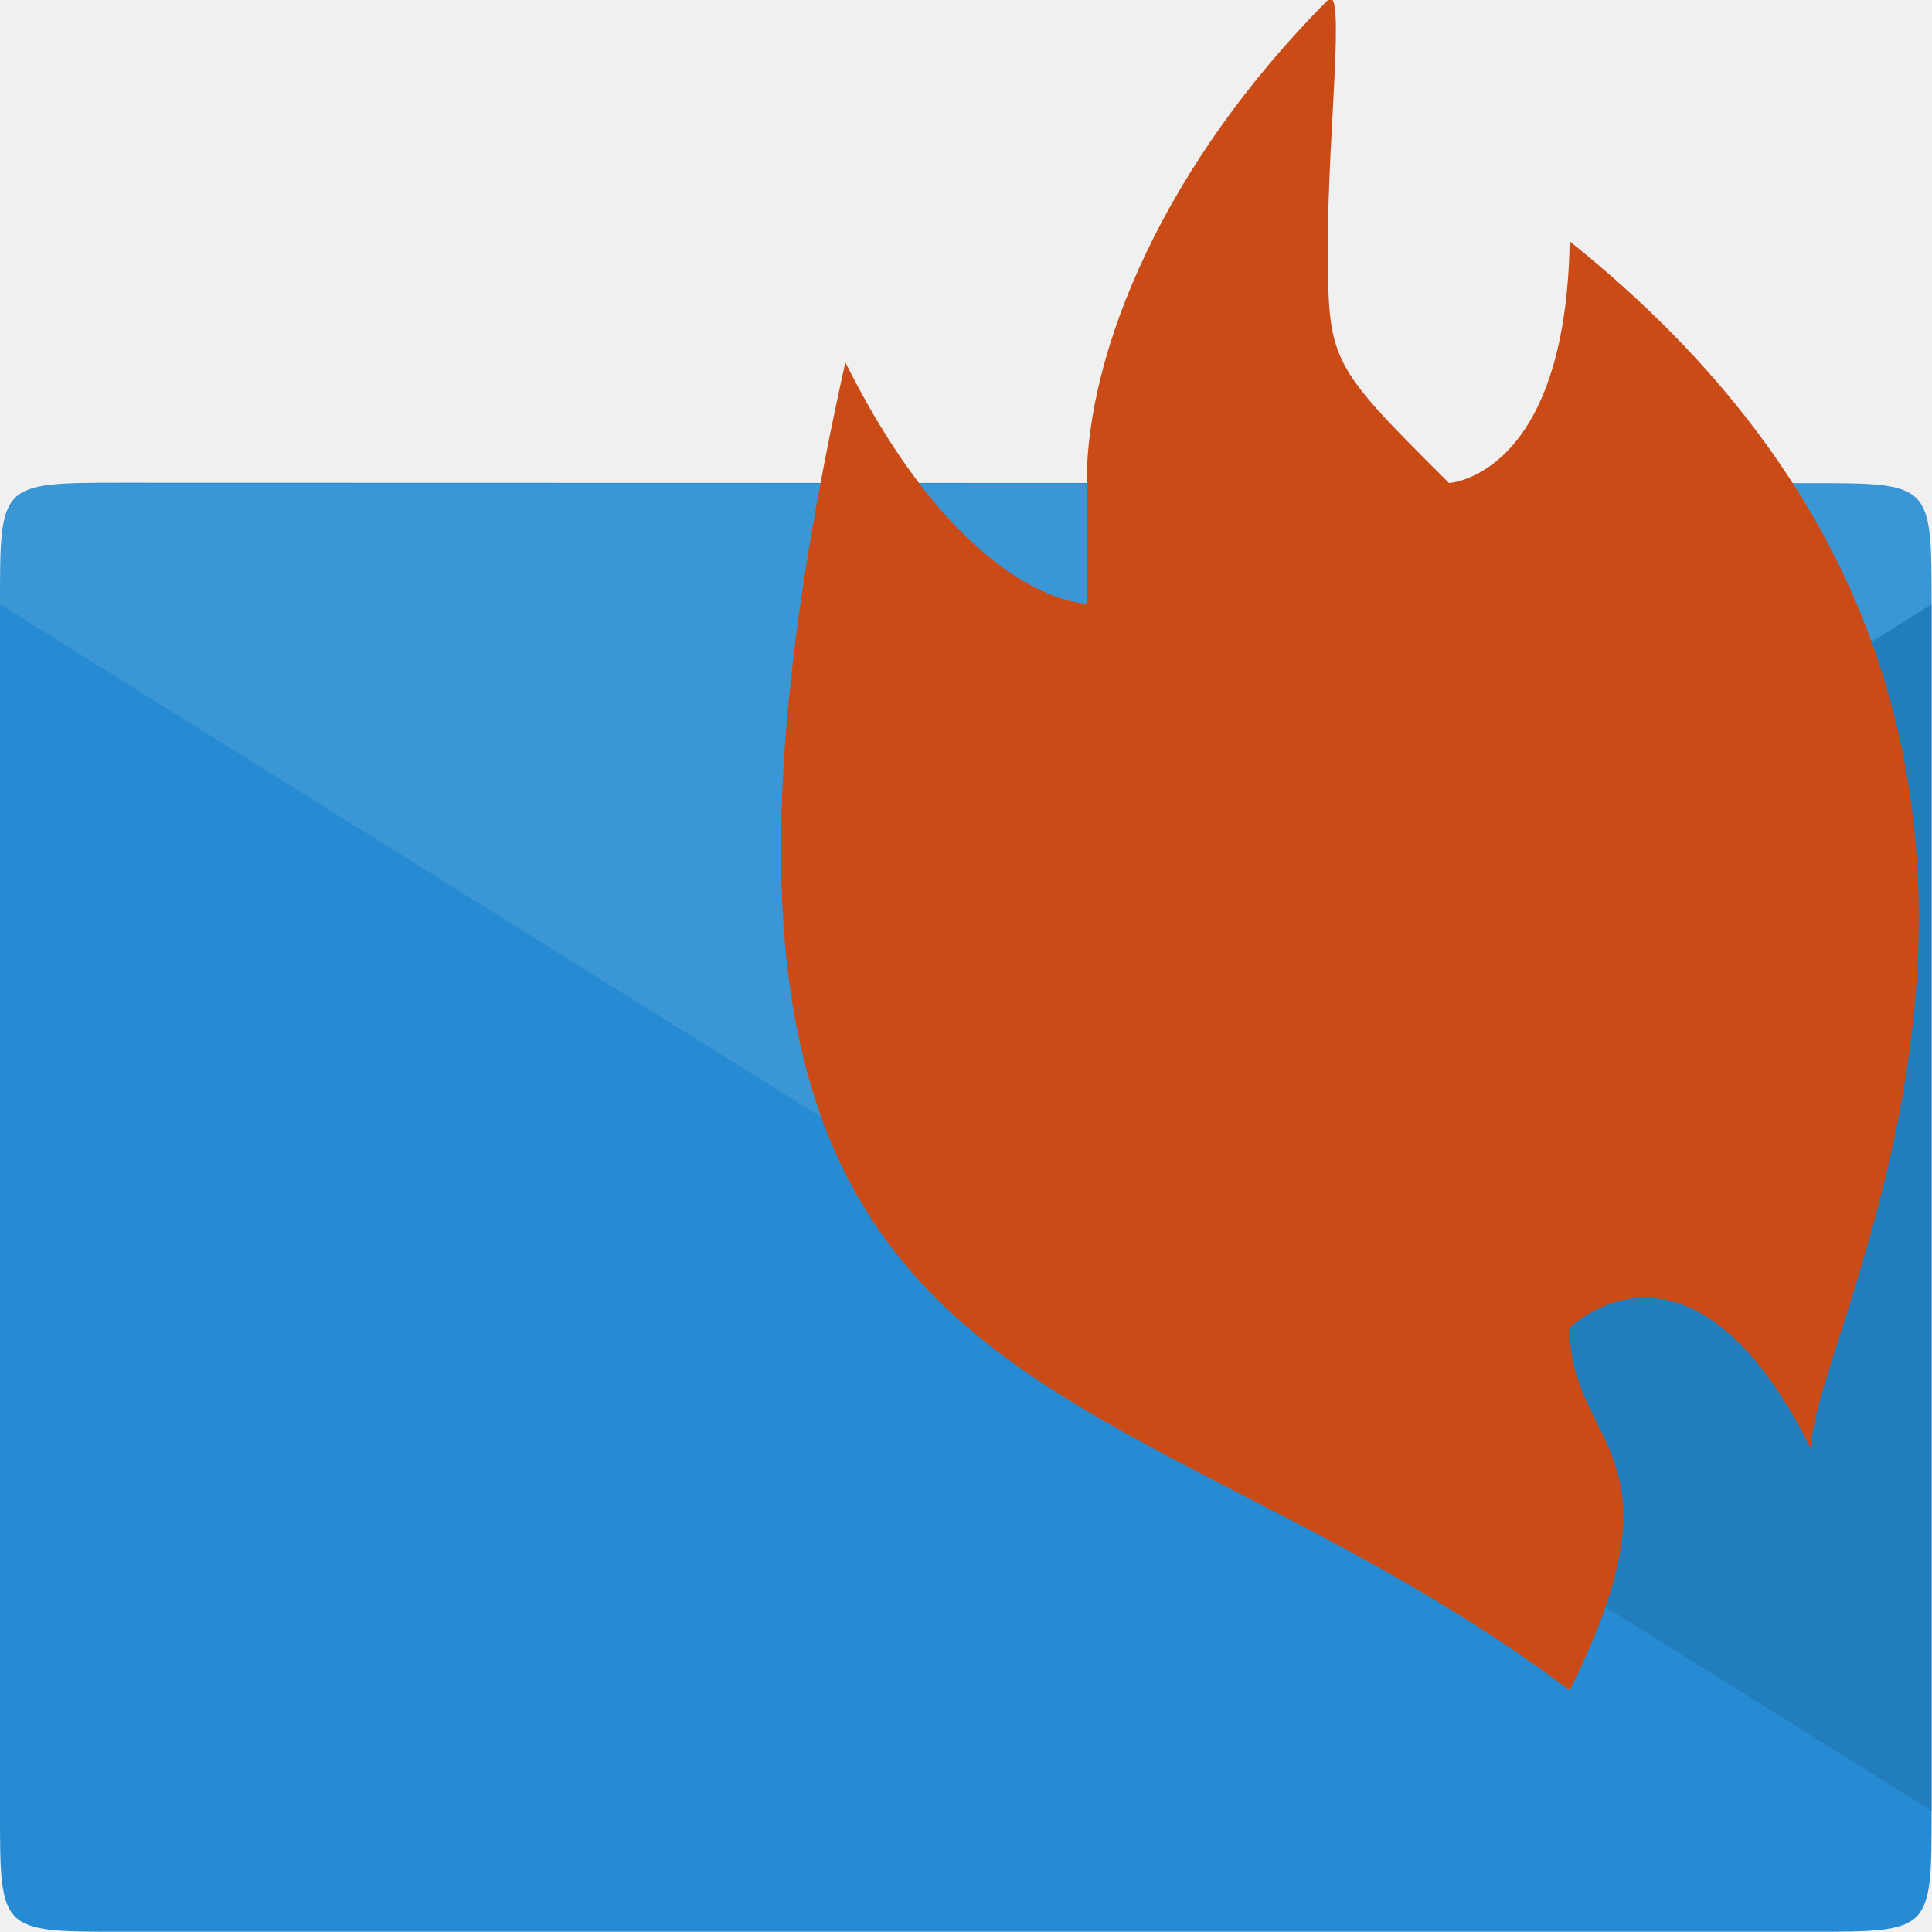
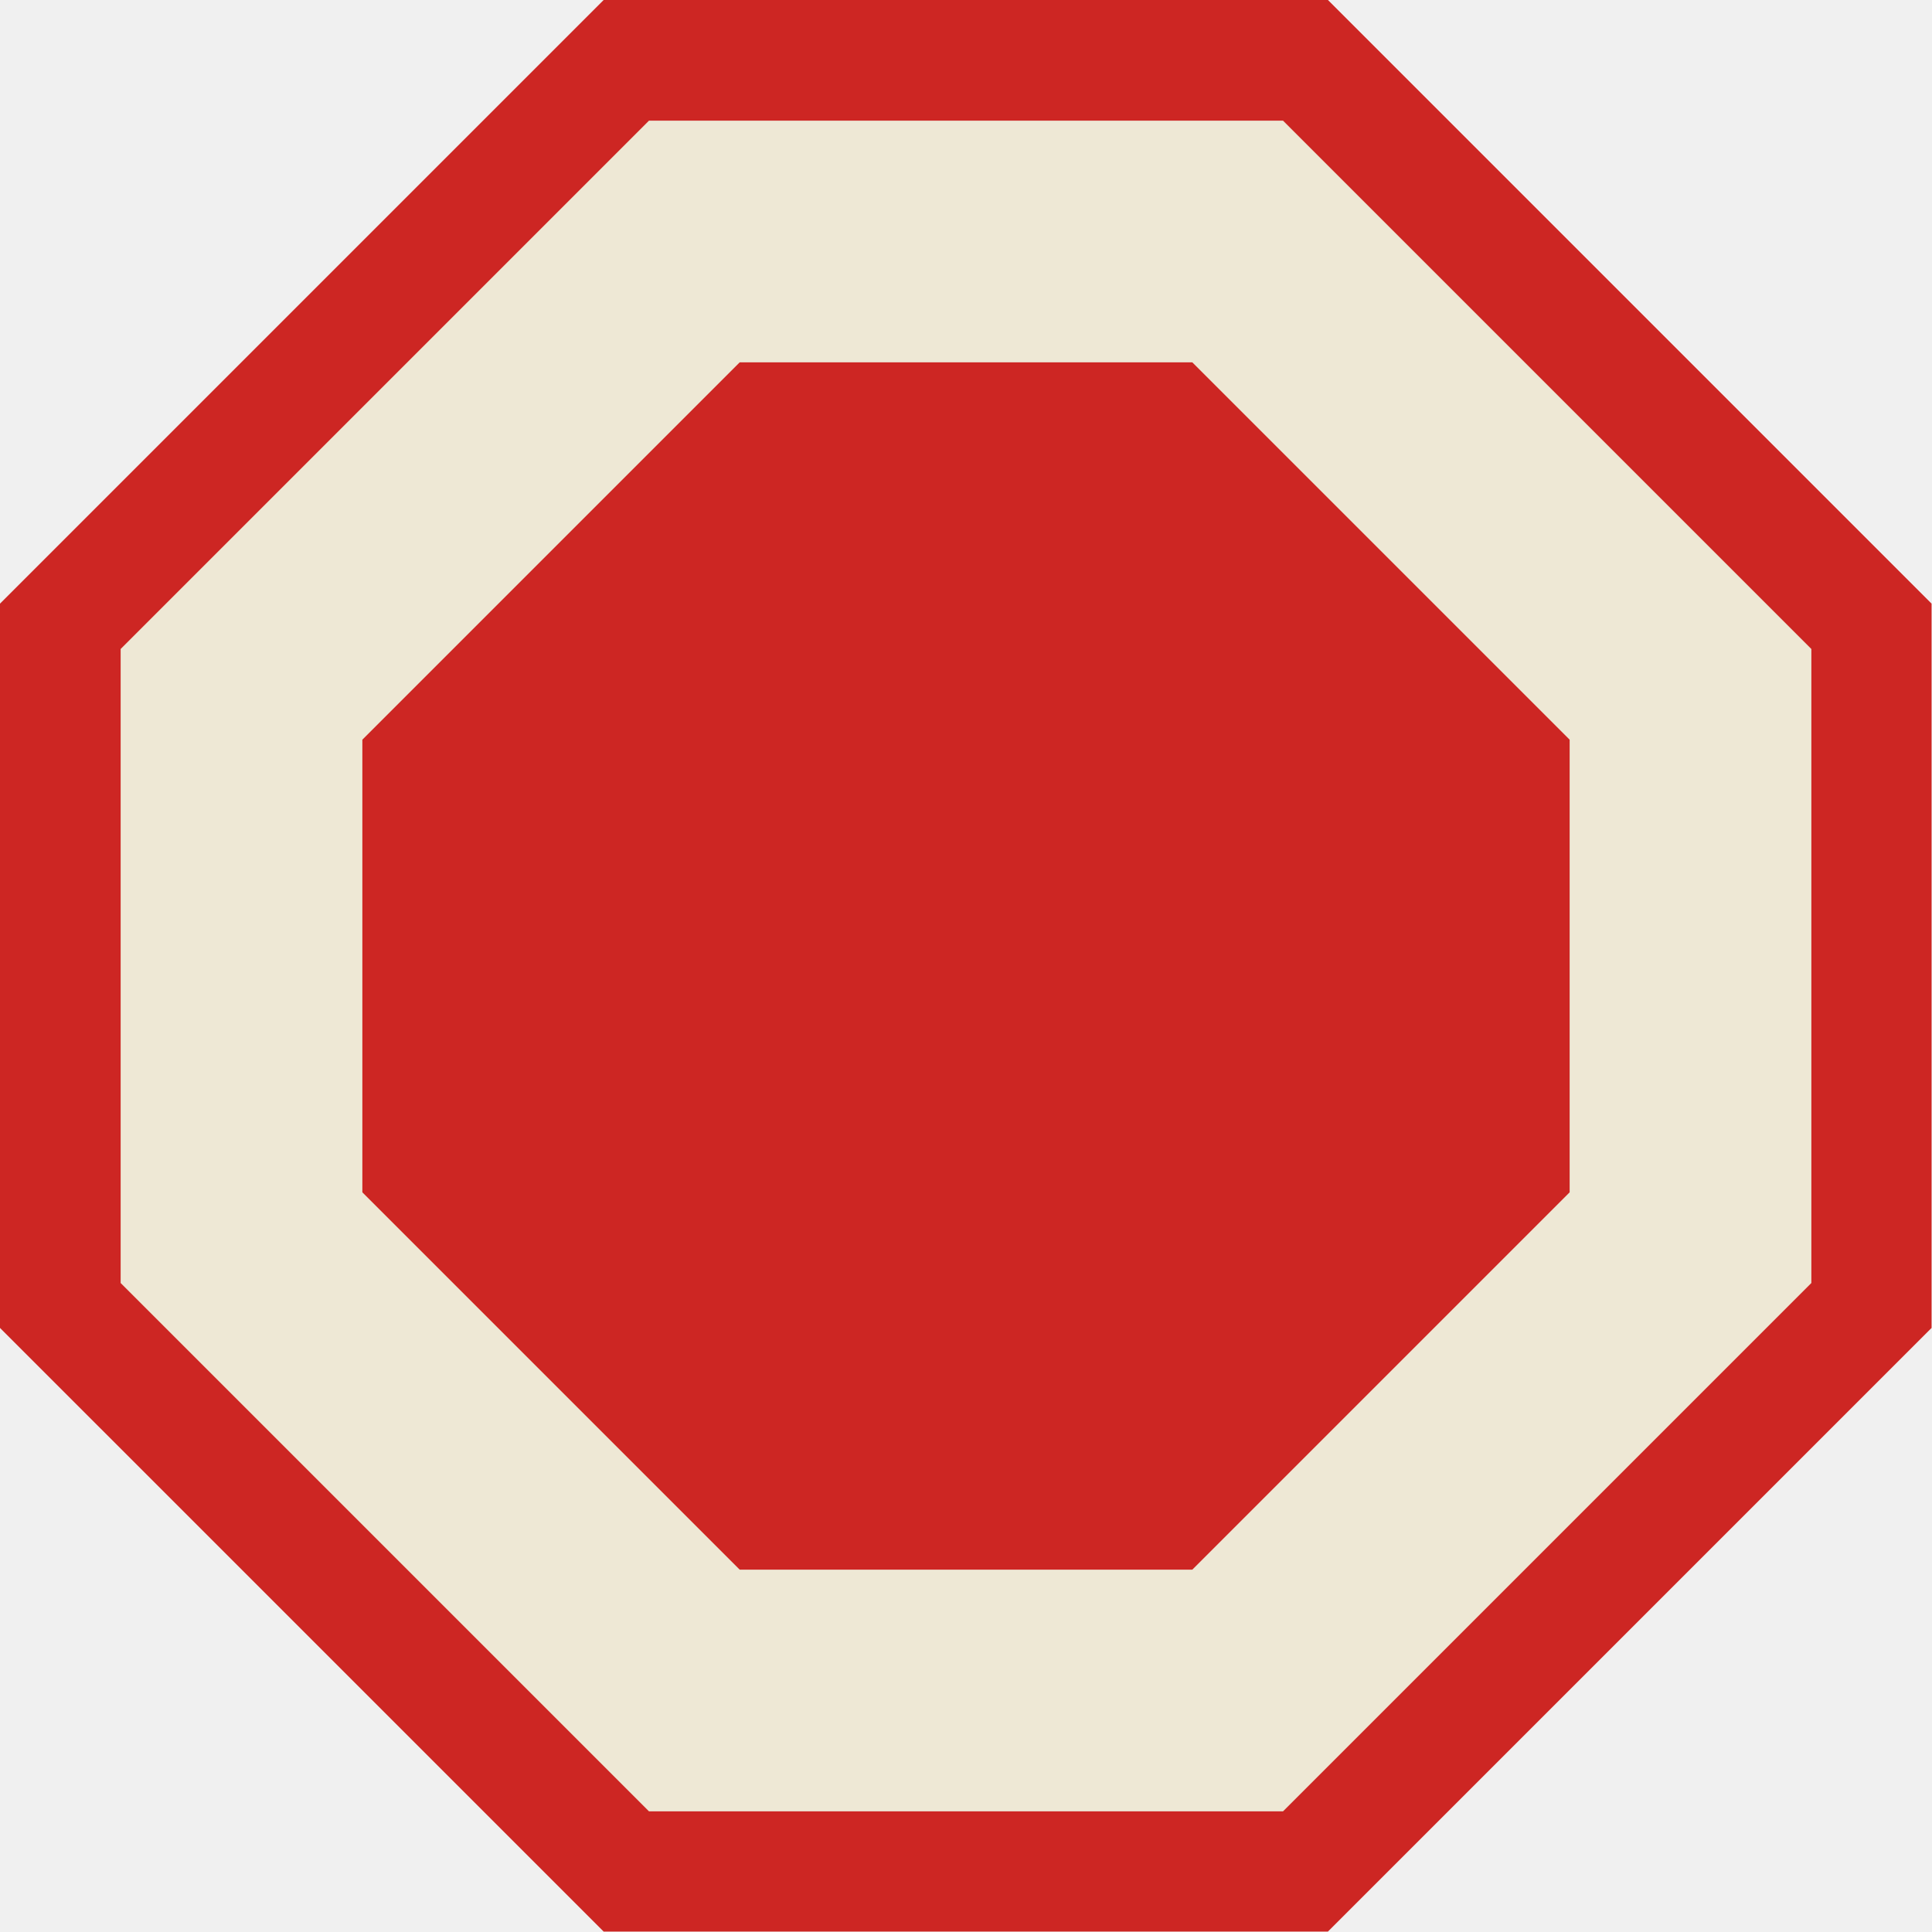
- <svg xmlns="http://www.w3.org/2000/svg" width="16" viewBox="0 0 4.516 4.516" height="16">
-   <g transform="translate(0 .56444)">
-     <path style="fill:#268bd2" d="M 0.282,0.564 C 0,0.564 0,0.564 0,0.847 L 0,3.669 c 0,0.282 -4.9194439e-8,0.282 0.282,0.282 l 3.951,0 c 0.282,0 0.282,0 0.282,-0.282 0,-0.908 0,-2.297 0,-2.822 0,-0.282 0,-0.282 -0.282,-0.282 z" />
-   </g>
-   <g style="fill-opacity:.1" transform="translate(0 .56444)">
-     <path style="fill:#fff" d="M 0.123,0.566 C 0.004,0.58 0,0.637 0,0.848 L 2.258,2.258 4.516,0.848 c 0,-0.282 0,-0.282 -0.282,-0.282 l -3.951,0 c -0.071,0 -0.119,-0.004 -0.159,0 z" />
-     <path d="m 4.516,0.847 -2.258,1.411 2.258,1.411 0,-2.822 z" />
-   </g>
-   <g style="fill:#dc322f;fill-opacity:0" transform="matrix(.19956 -.19956 .19956 .19956 -.94954 1.27547)">
-     <path d="M 0.625,14.033 2.039,15.447 5.575,11.911 4.161,10.497 z" />
-     <path d="m 1.332,9.083 5.657,0 0,5.657 z" />
-   </g>
-   <path style="fill:#cb4b16" d="M 1.976,0.847 C 1.411,3.387 2.54,3.104 3.669,3.951 c 0.282,-0.564 0,-0.564 0,-0.847 0,0 0.282,-0.282 0.564,0.282 0,-0.282 0.847,-1.693 -0.564,-2.822 C 3.66,1.115 3.387,1.129 3.387,1.129 3.104,0.847 3.104,0.847 3.104,0.564 c 0,-0.252 0.042,-0.606 0,-0.564 C 2.721,0.384 2.54,0.82 2.54,1.129 l 0,0.282 c 0,0 -0.282,0 -0.564,-0.564 z" />
+ <svg xmlns="http://www.w3.org/2000/svg" width="16" viewBox="0 0 4.516 4.516" height="16" id="svg2" version="1.1">
+   <defs id="defs24" />
+   <path style="fill:#cd2623;fill-opacity:1;stroke:none" d="m 1.411,0 1.693,0 1.411,1.411 0,1.693 -1.411,1.411 -1.693,0 L 0,3.104 0,1.411 z" id="path3001" />
+   <path style="fill:#eee8d5;stroke:none" d="m 1.517,0.282 1.482,0 1.235,1.235 0,1.482 -1.235,1.235 -1.482,0 -1.235,-1.235 0,-1.482 z" id="path3001-0" />
+   <path style="fill:#cd2623;fill-opacity:1;stroke:none" d="m 1.729,0.847 1.058,0 0.882,0.882 0,1.058 -0.882,0.882 -1.058,0 -0.882,-0.882 0,-1.058 z" id="path3001-6" />
</svg>
